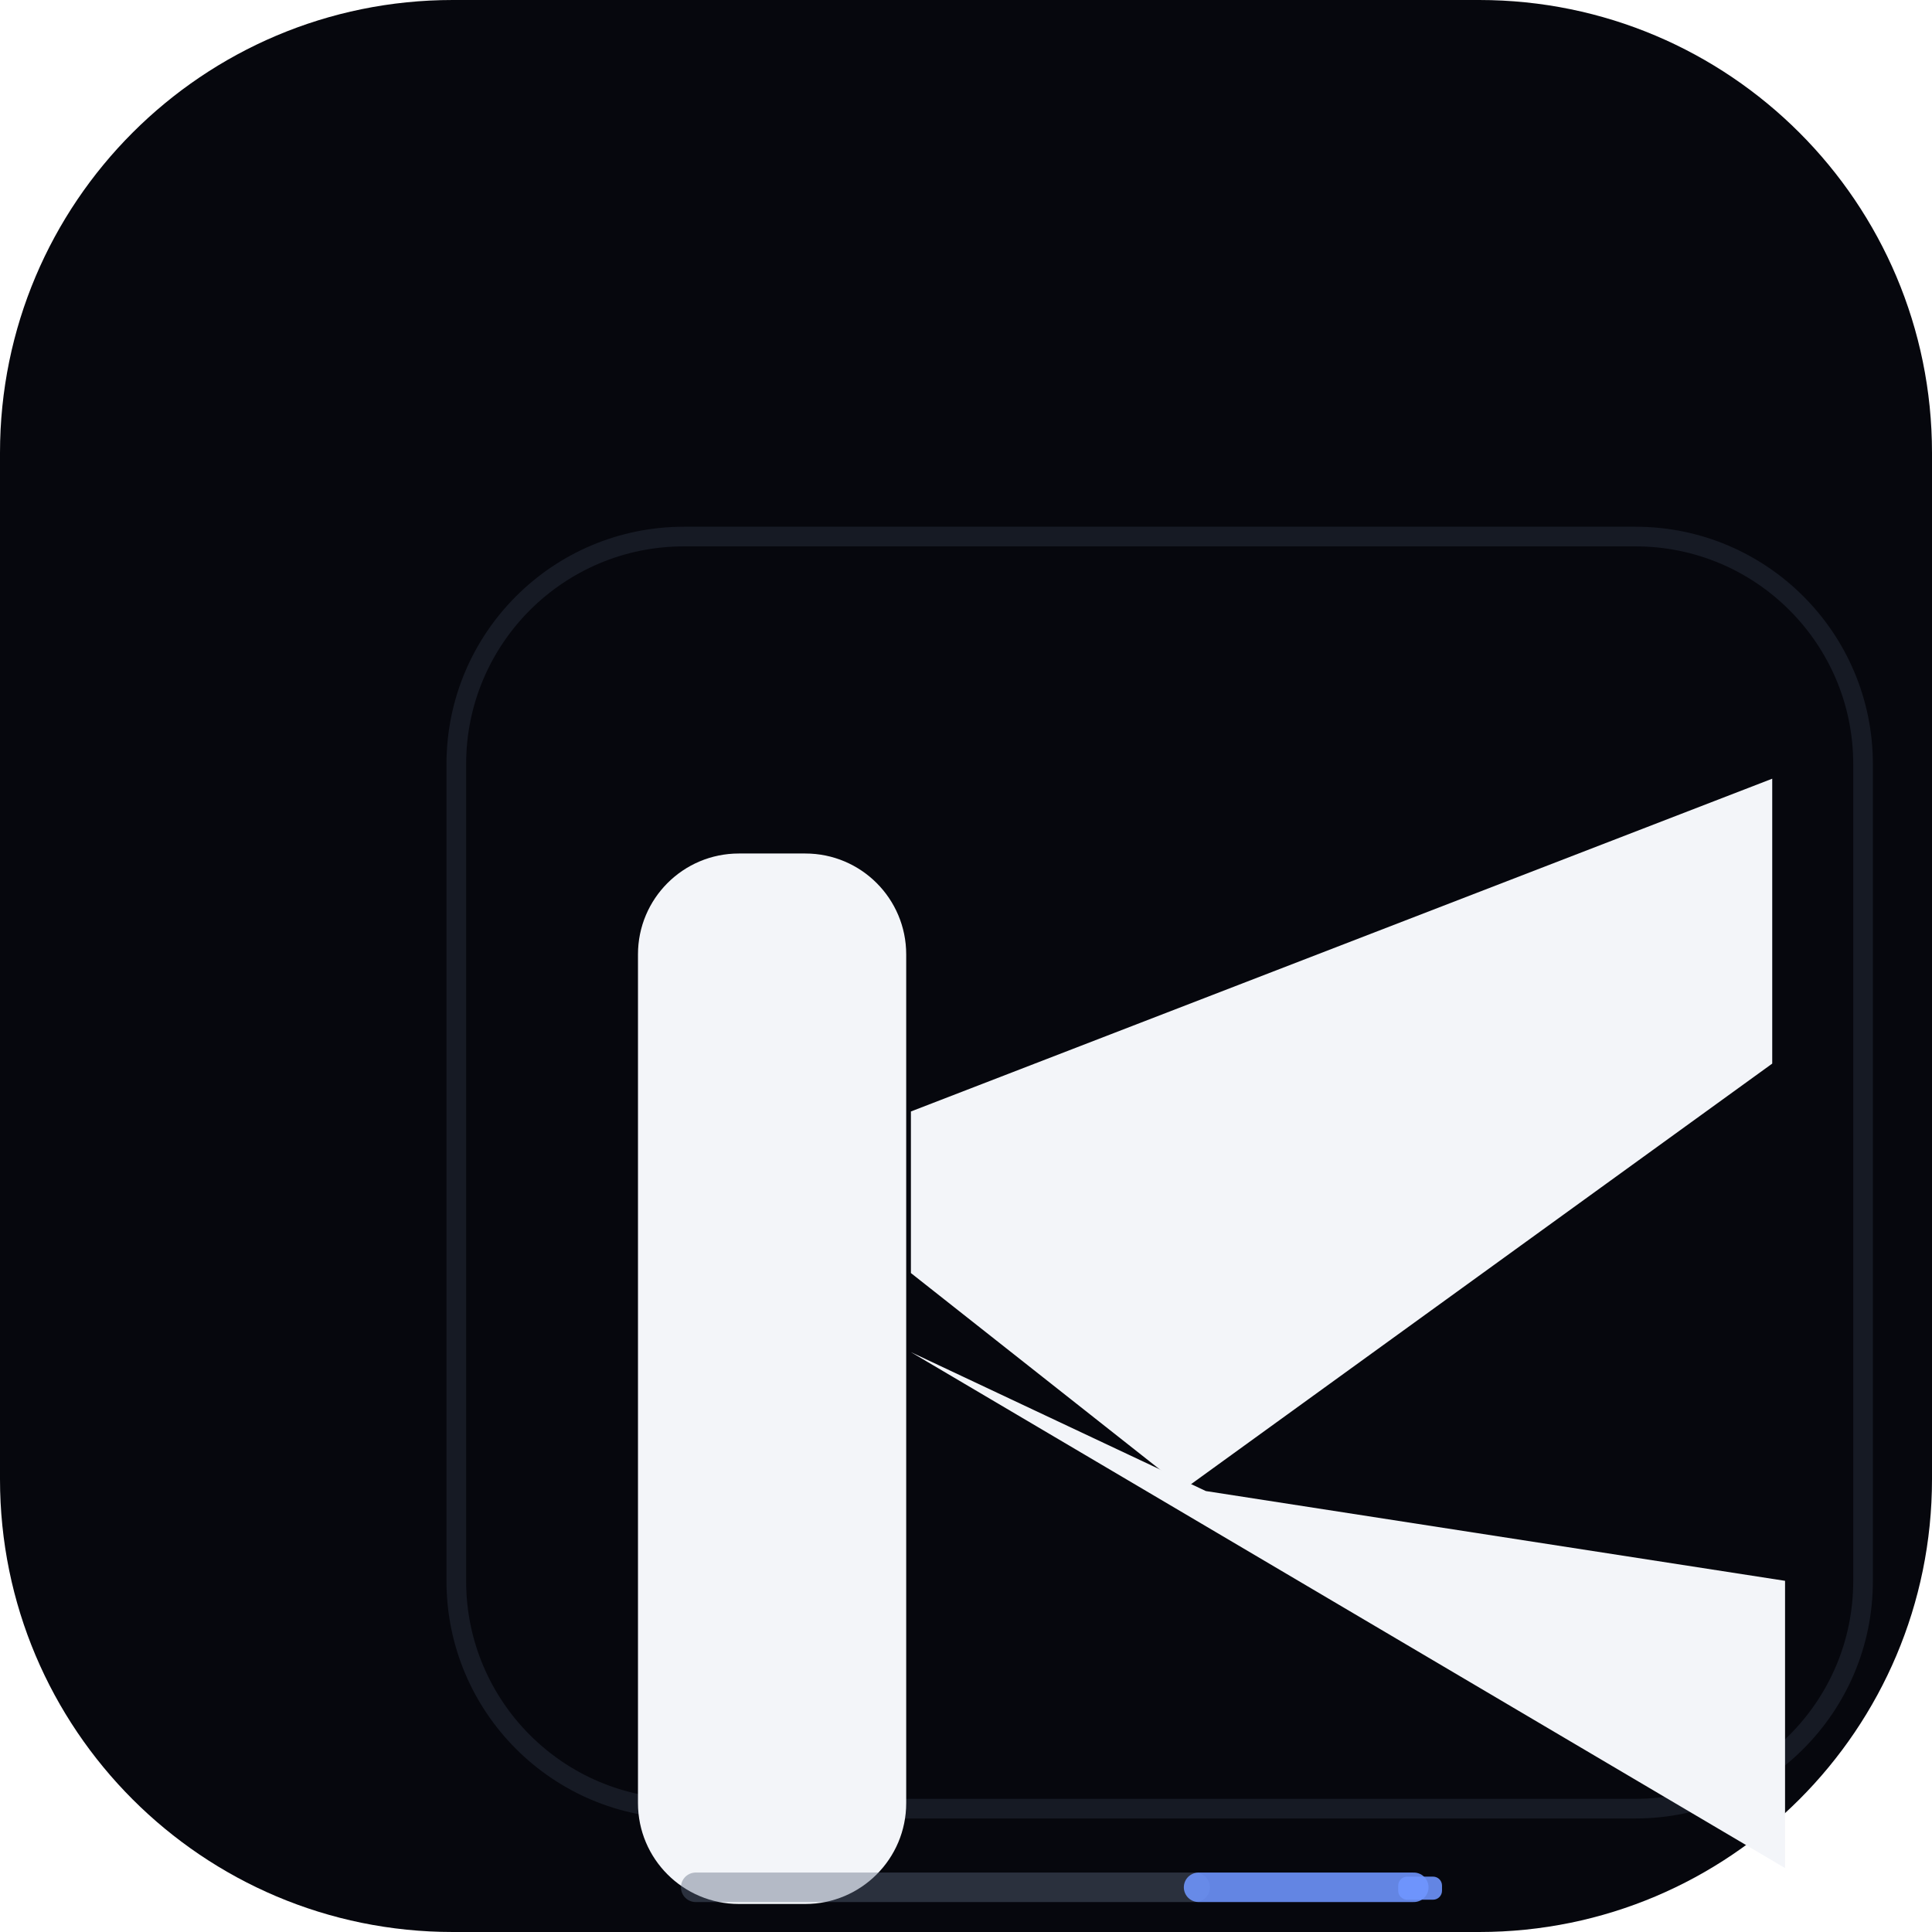
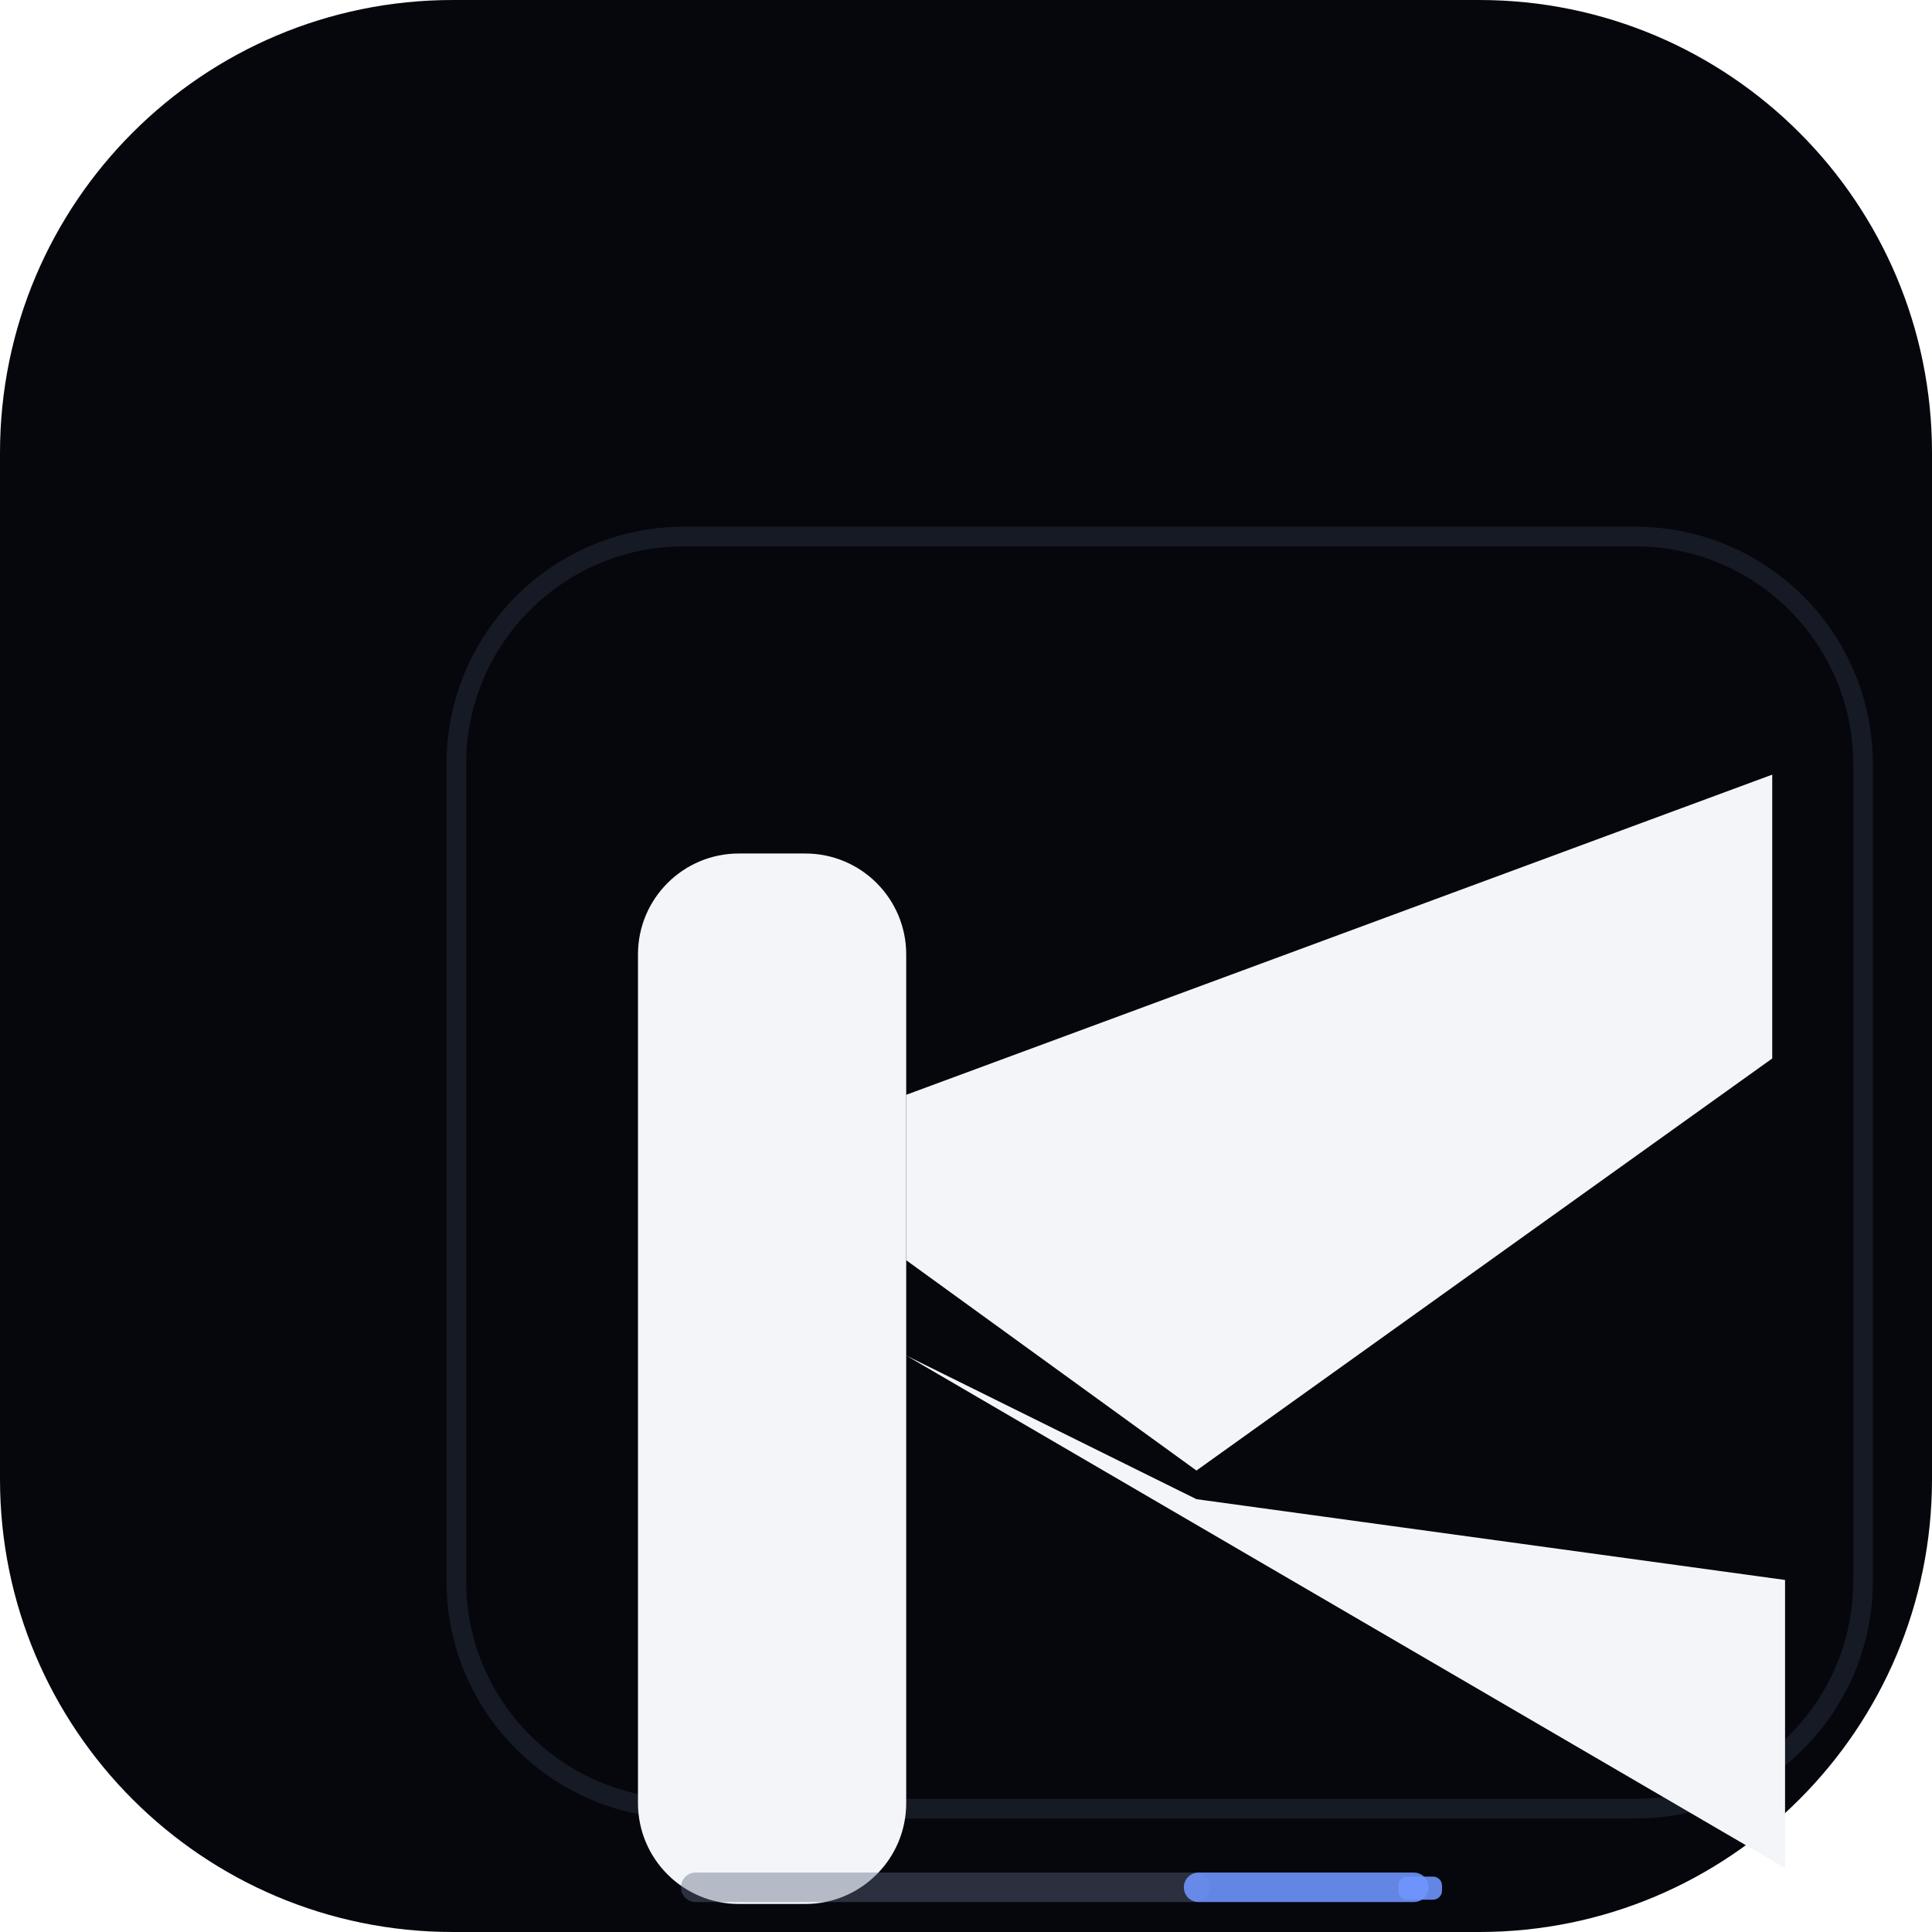
<svg xmlns="http://www.w3.org/2000/svg" width="64" height="64" viewBox="0 0 64 64" fill="none" role="img" aria-labelledby="t">
  <rect width="64" height="64" rx="15" fill="#06070d" />
  <g transform="translate(8.85,11.6) scale(0.708)">
    <rect x="8.85" y="8.72" width="65.82" height="59.52" rx="10.65" ry="10.65" stroke="#343d4f" stroke-width="0.92" fill="none" opacity="0.34" />
    <rect fill="#f3f5f9" x="17.35" y="23.55" width="12.55" height="49.15" rx="4.72" ry="4.72" />
-     <path fill="#f3f5f9" d="M30.12 35.62 L70.42 20.05 L70.42 33.38 L42.92 53.28 L30.12 43.18 Z" />
-     <path fill="#f3f5f9" d="M30.12 46.88 L71.02 71.02 L71.02 57.58 L43.92 53.38 L30.12 46.88 Z" />
+     <path fill="#f3f5f9" d="M29.9 34.84 L70.42 19.86 L70.42 33.14 L43.48 52.42 L29.9 42.58 Z" />
+     <path fill="#f3f5f9" d="M29.9 47.04 L71.02 71.02 L71.02 57.54 L43.48 53.76 L29.9 47.04 Z" />
    <path stroke="#5c697e" opacity="0.42" stroke-width="1.38" stroke-linecap="round" fill="none" d="M20.05 71.92 H43.42" />
    <path stroke="#6f96ff" opacity="0.88" stroke-width="1.38" stroke-linecap="round" fill="none" d="M43.58 71.92 H53.65" />
    <rect x="52.92" y="71.42" width="2.05" height="1.08" rx="0.42" fill="#6f96ff" opacity="0.88" />
  </g>
</svg>
